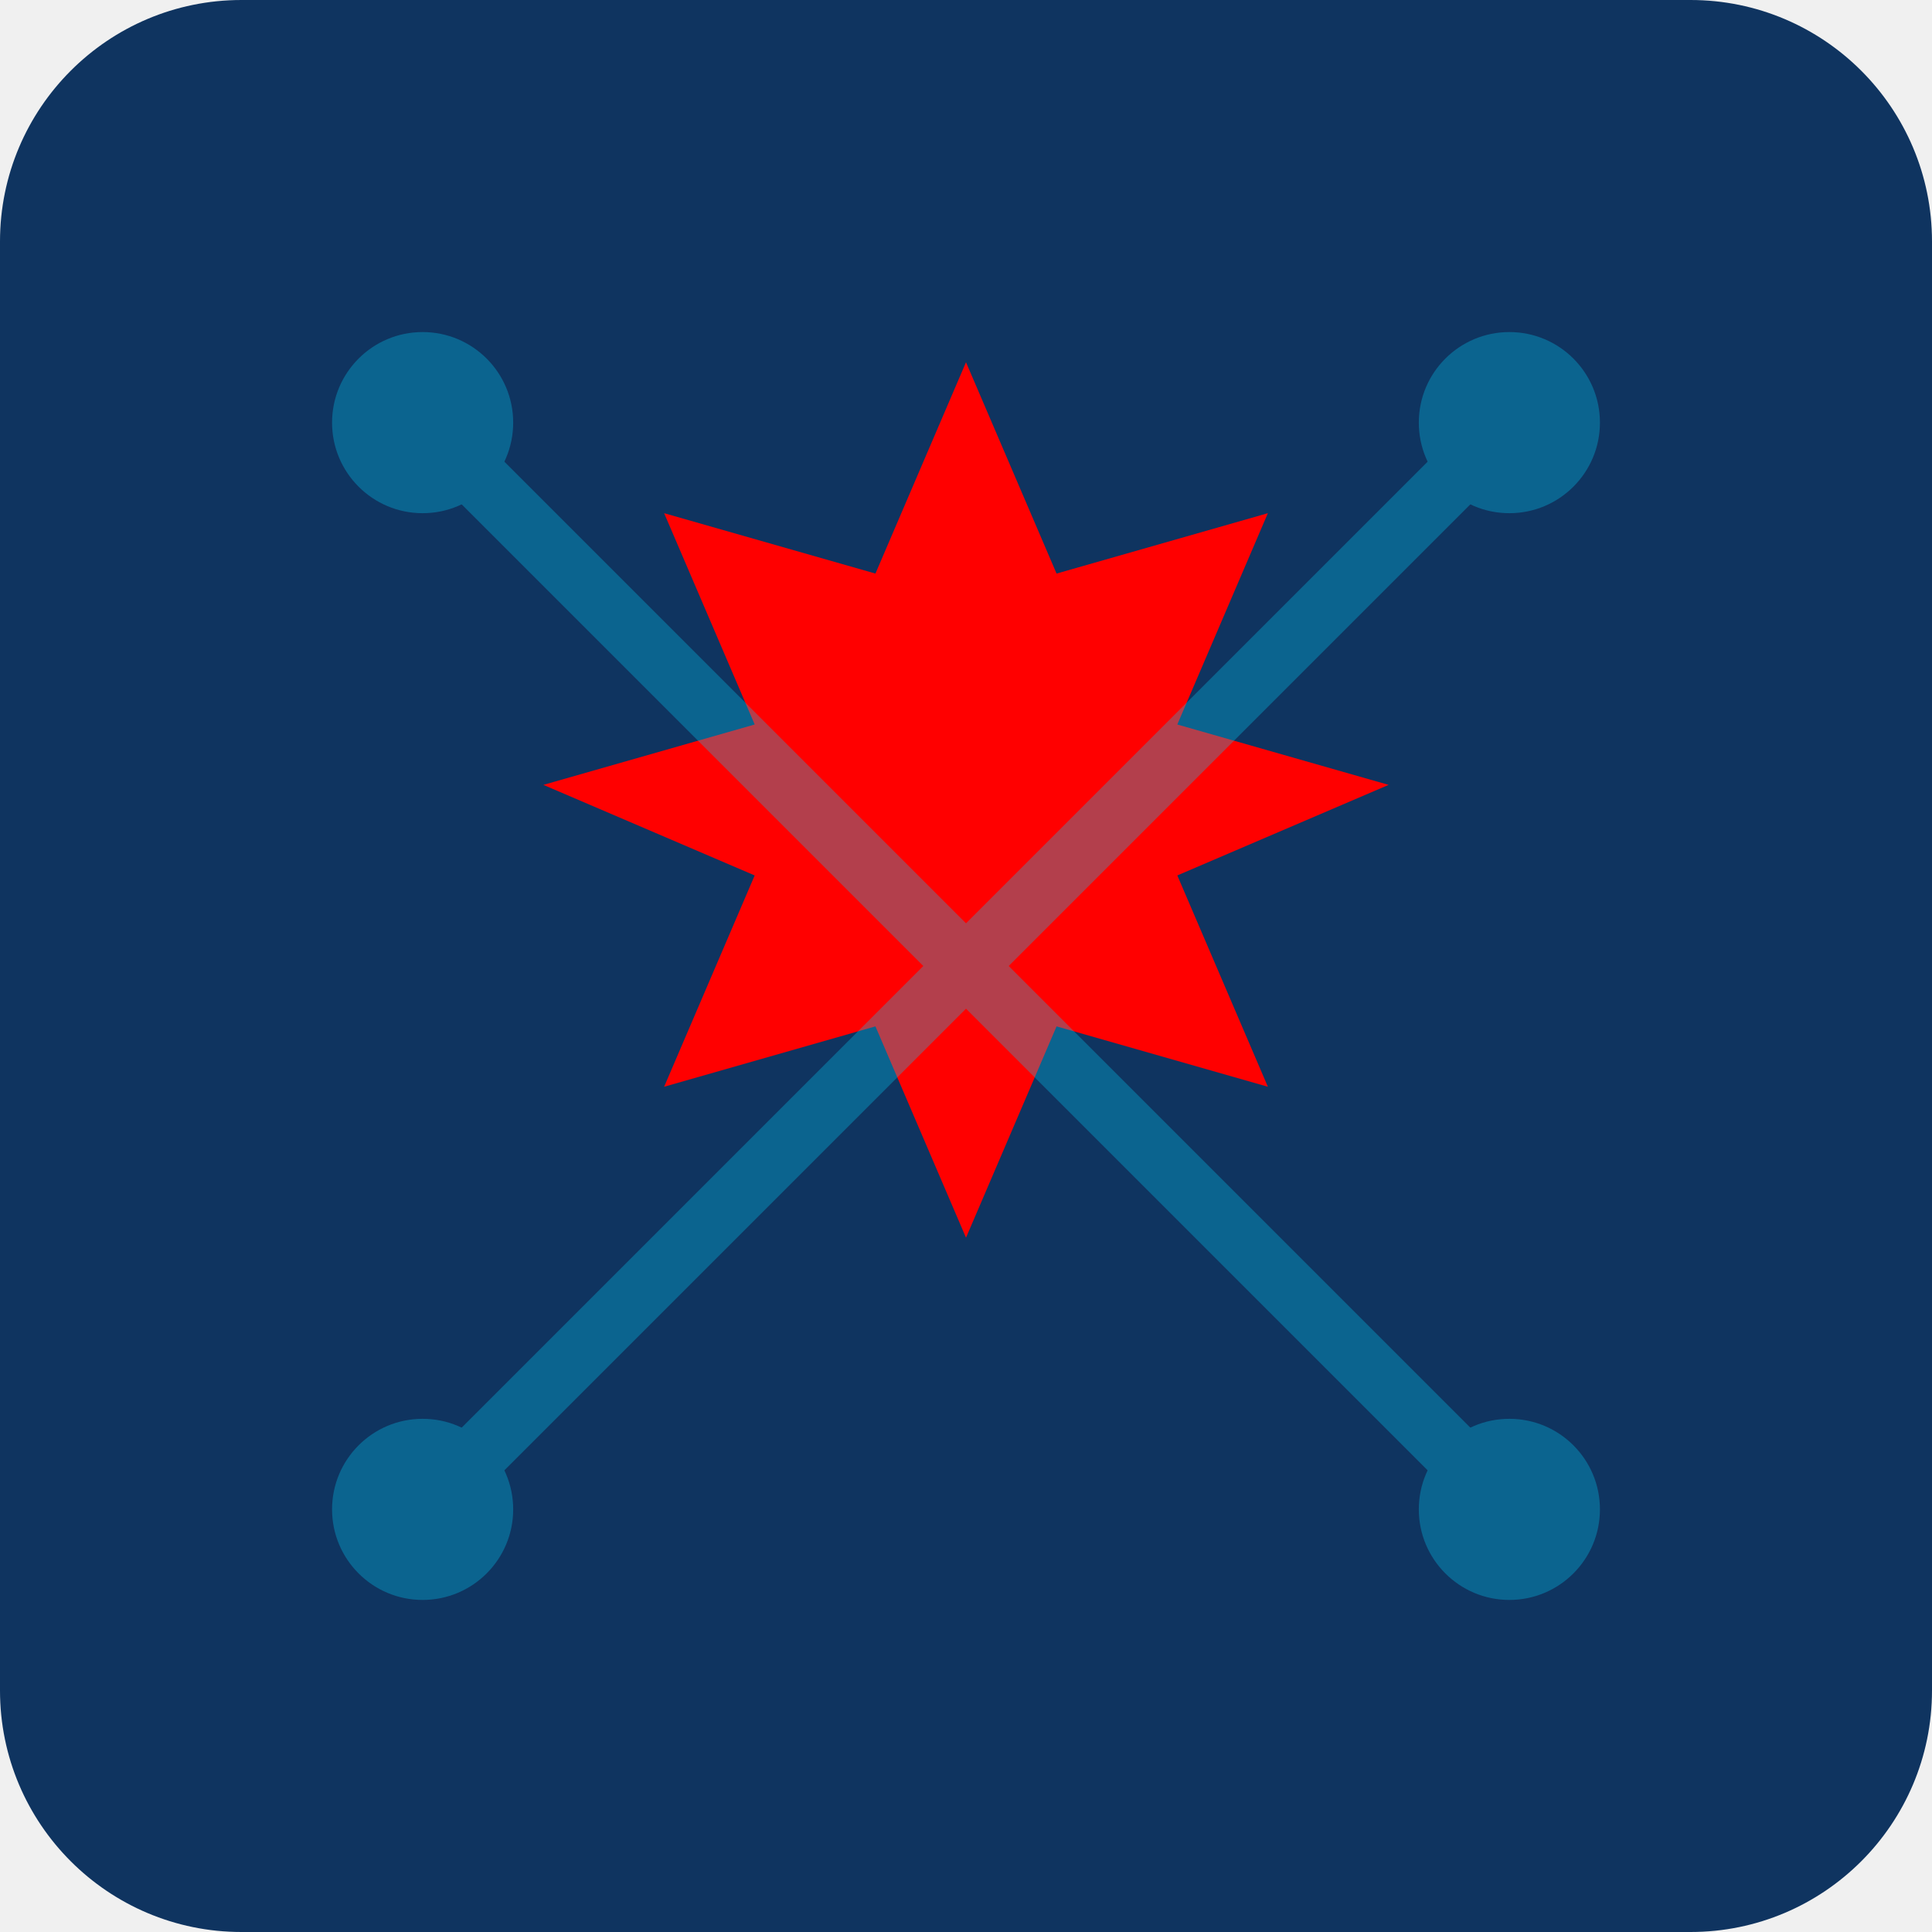
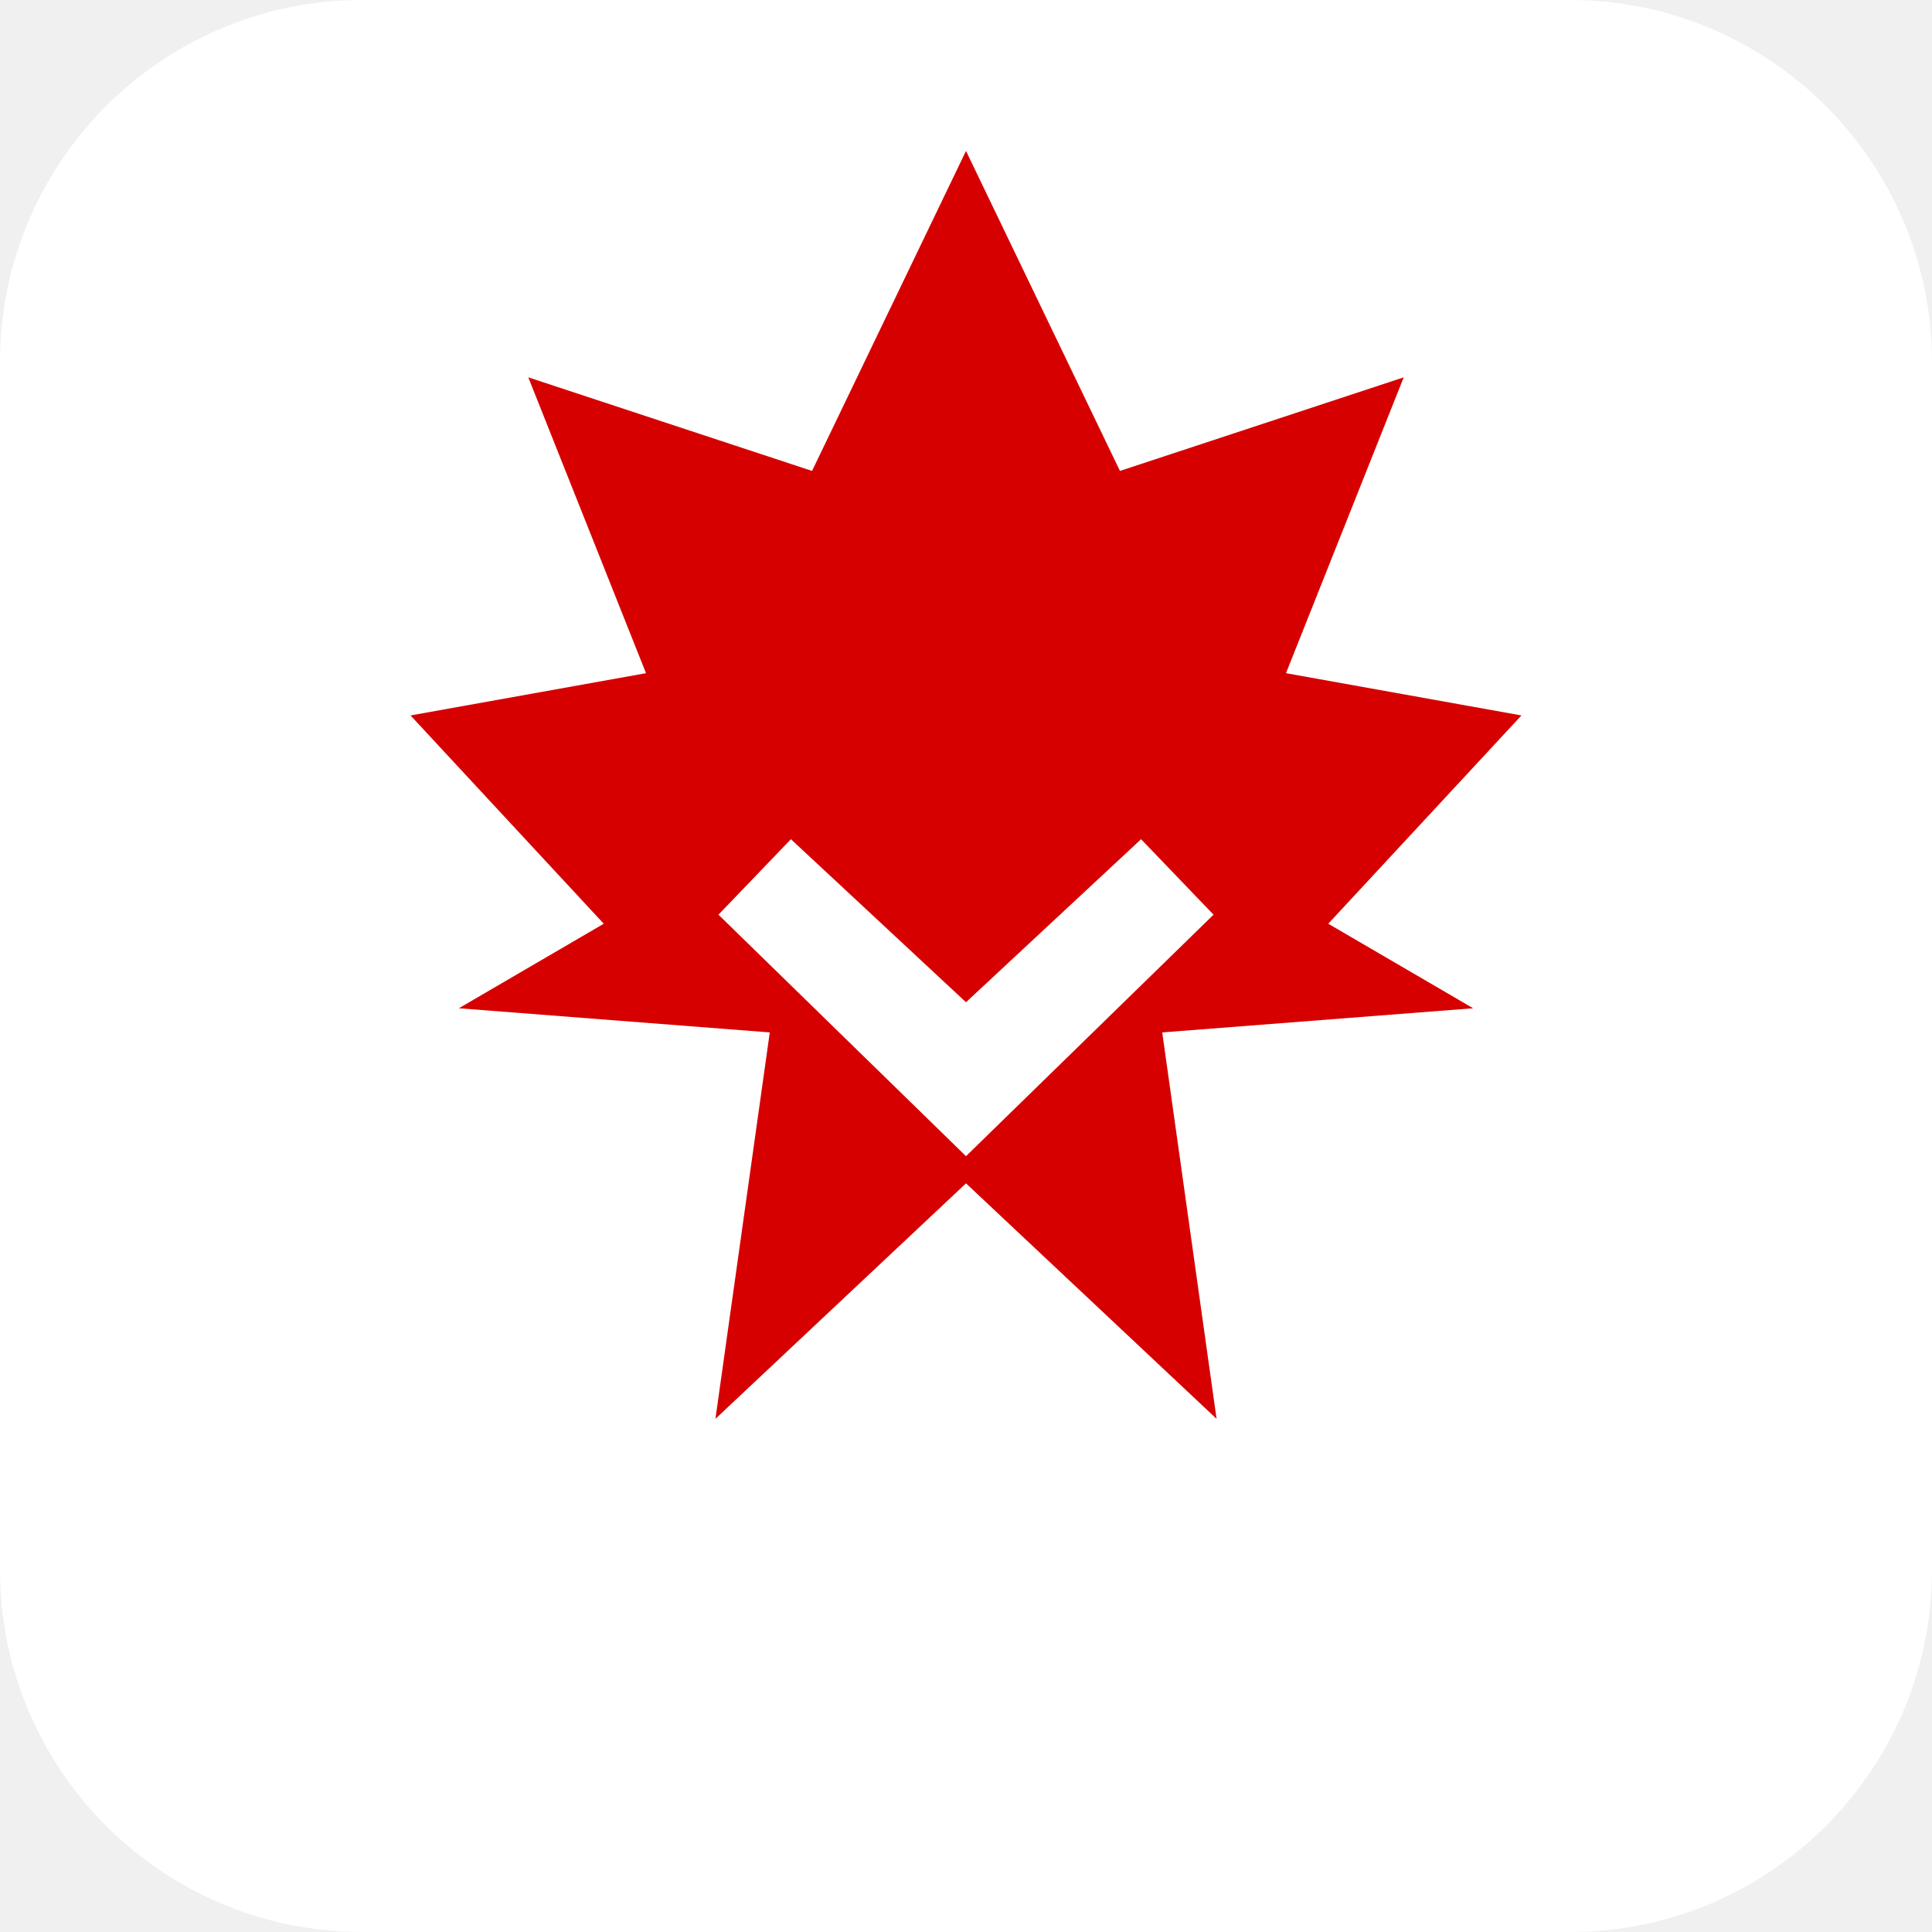
- <svg xmlns="http://www.w3.org/2000/svg" width="32" height="32" viewBox="0 0 32 32" fill="none">
-   <rect width="32" height="32" rx="4" fill="#0F3460" />
-   <path d="M16 6L17.5 9.5L21 8.5L19.5 12L23 13L19.5 14.5L21 18L17.5 17L16 20.5L14.5 17L11 18L12.5 14.5L9 13L12.5 12L11 8.5L14.5 9.5L16 6Z" fill="#FF0000" />
-   <g opacity="0.3">
-     <circle cx="7" cy="7" r="1.5" fill="#00D4FF" />
-     <circle cx="25" cy="7" r="1.5" fill="#00D4FF" />
-     <circle cx="7" cy="25" r="1.5" fill="#00D4FF" />
-     <circle cx="25" cy="25" r="1.5" fill="#00D4FF" />
-     <line x1="7" y1="7" x2="16" y2="16" stroke="#00D4FF" stroke-width="1" />
-     <line x1="25" y1="7" x2="16" y2="16" stroke="#00D4FF" stroke-width="1" />
-     <line x1="7" y1="25" x2="16" y2="16" stroke="#00D4FF" stroke-width="1" />
-     <line x1="25" y1="25" x2="16" y2="16" stroke="#00D4FF" stroke-width="1" />
-   </g>
+ <svg xmlns="http://www.w3.org/2000/svg" width="64" height="64" viewBox="0 0 64 64">
+   <rect width="64" height="64" rx="12" fill="#FFFFFF" />
+   <path fill="#D60000" d="M32 5l5.1 10.6 9.4-3.1-3.9 9.8 7.8 1.4-6.4 6.9 4.8 2.8-10.3.8 1.8 12.8L32 39.2l-8.3 7.8 1.8-12.8-10.3-.8 4.8-2.8-6.4-6.9 7.8-1.4-3.9-9.8 9.4 3.1z" />
+   <path fill="#FFFFFF" d="M32 33.2l-5.8-5.4-2.4 2.5L32 38.3l8.2-8-2.4-2.5z" />
</svg>
